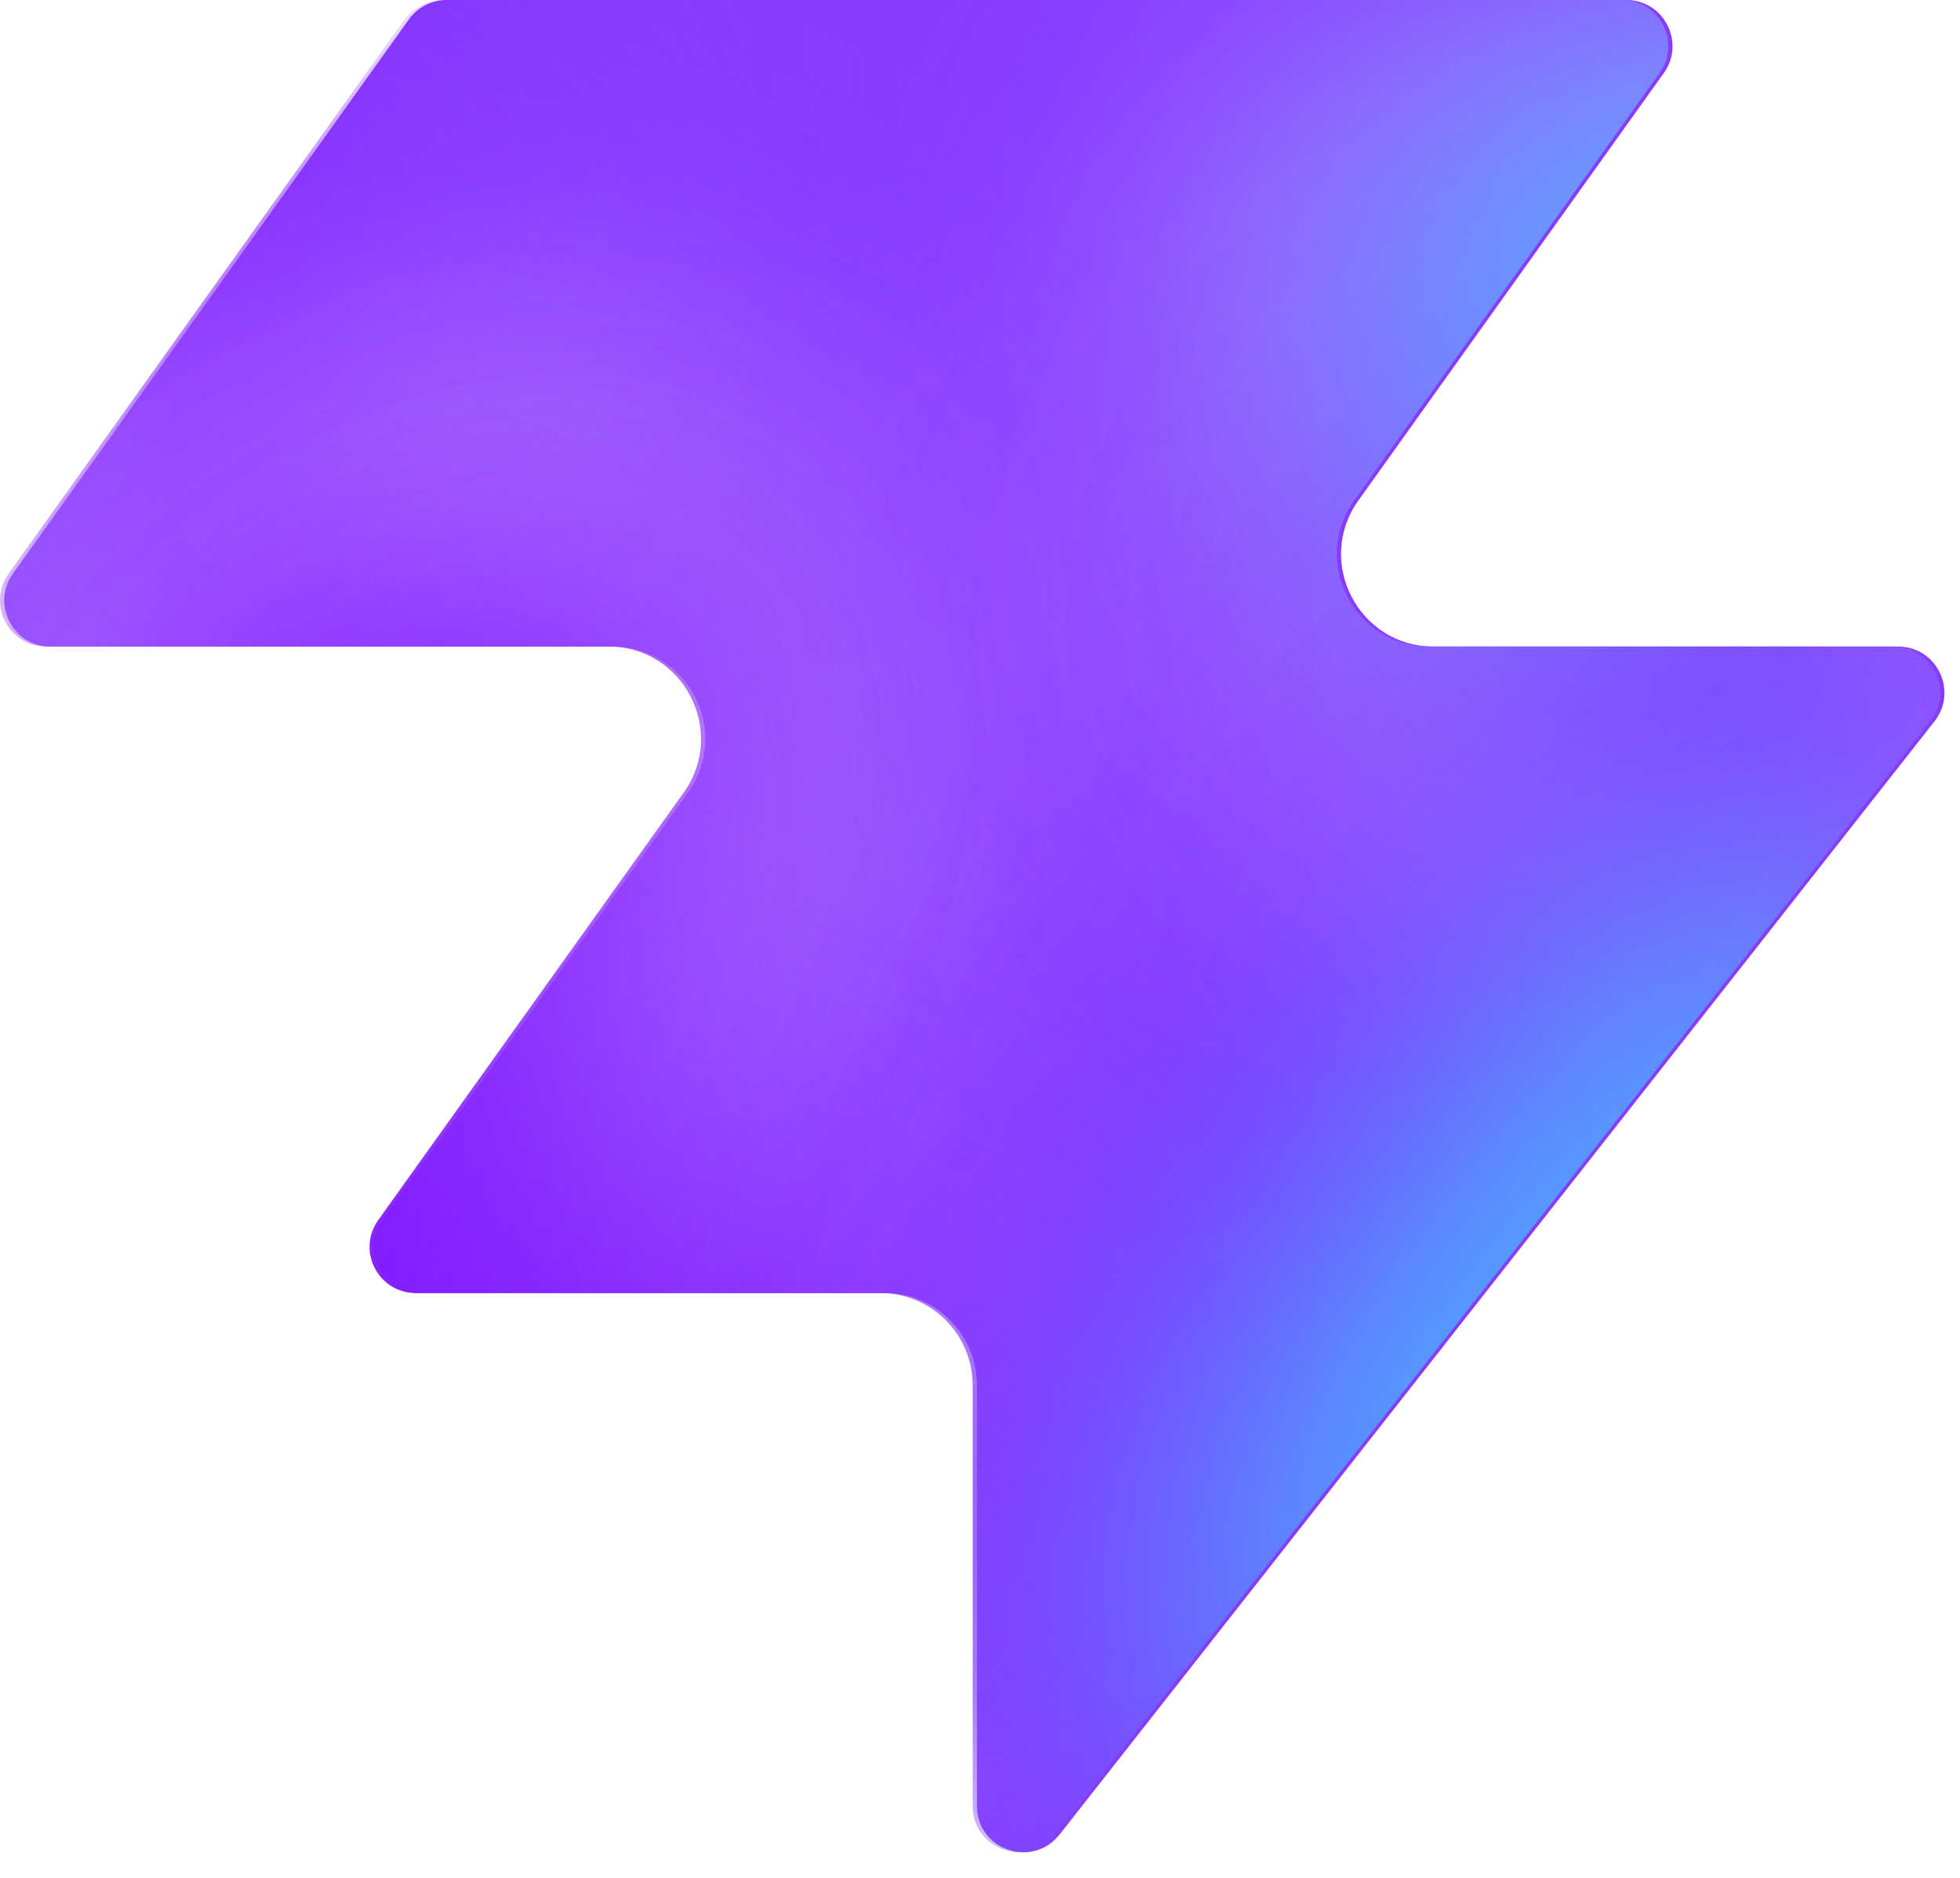
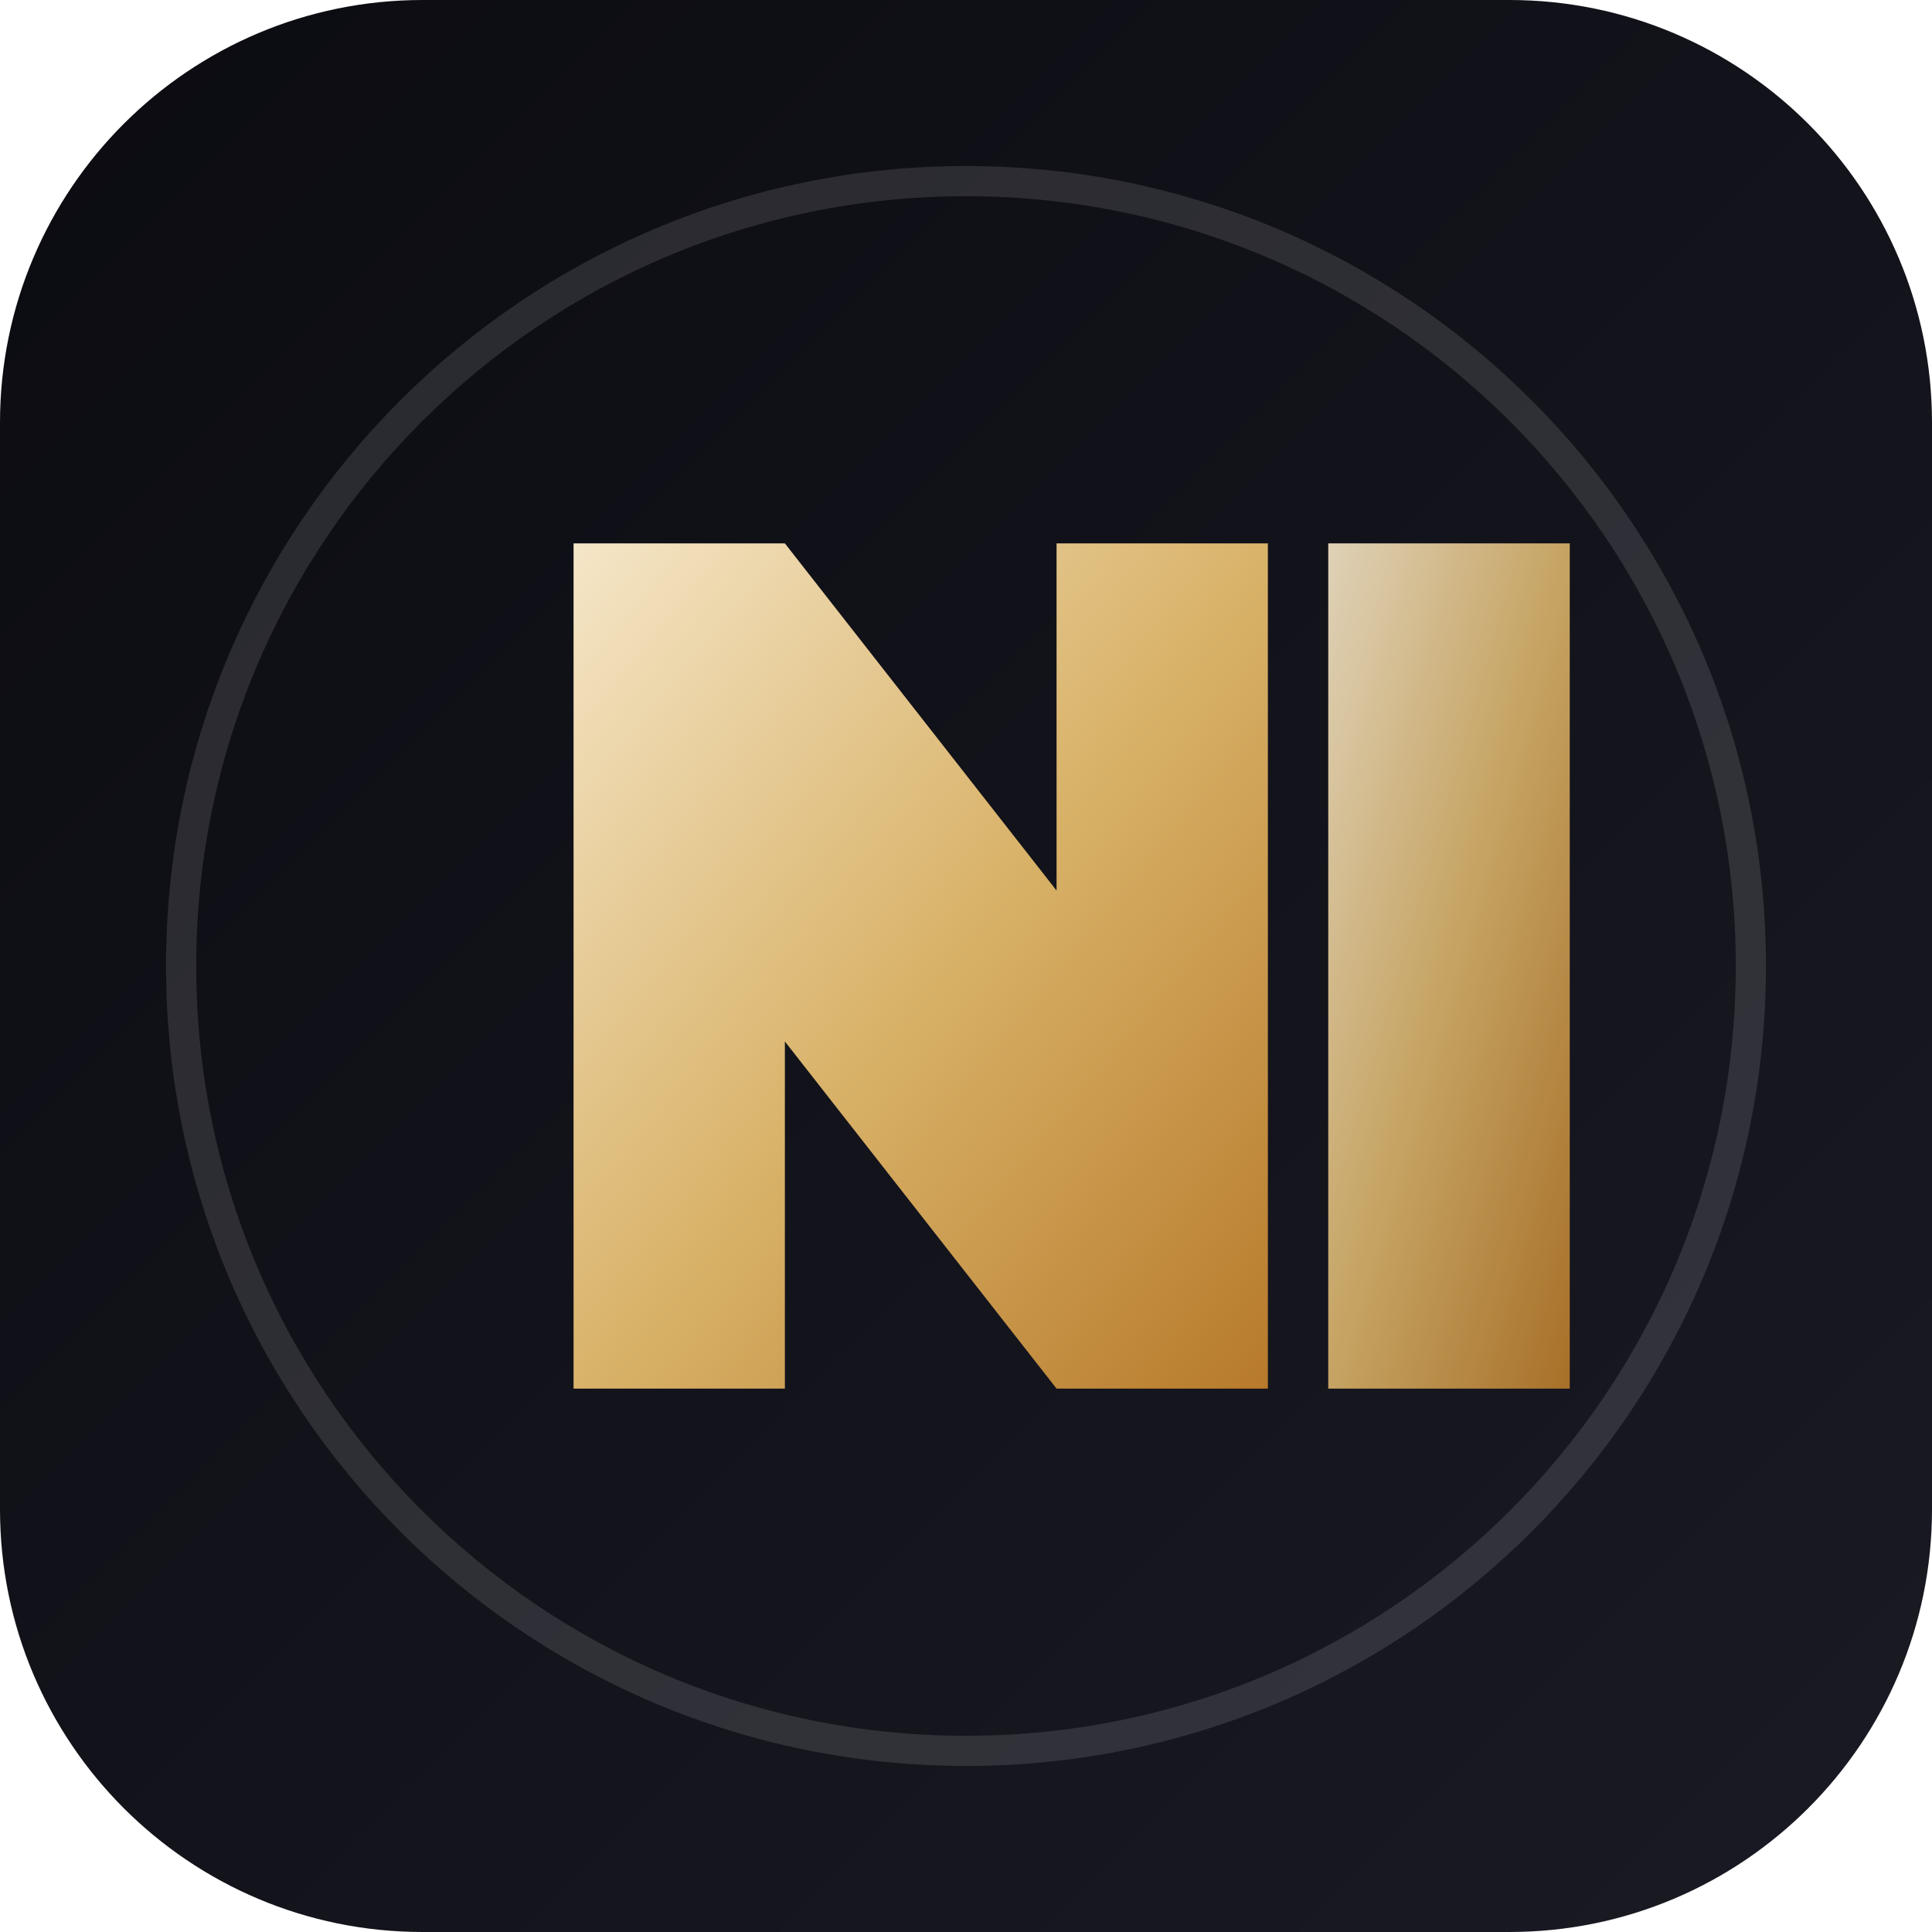
- <svg xmlns="http://www.w3.org/2000/svg" width="48" height="46" fill="none" viewBox="0 0 48 46">
-   <path fill="#863bff" d="M25.946 44.938c-.664.845-2.021.375-2.021-.698V33.937a2.26 2.26 0 0 0-2.262-2.262H10.287c-.92 0-1.456-1.04-.92-1.788l7.48-10.471c1.07-1.497 0-3.578-1.842-3.578H1.237c-.92 0-1.456-1.04-.92-1.788L10.013.474c.214-.297.556-.474.92-.474h28.894c.92 0 1.456 1.04.92 1.788l-7.48 10.471c-1.07 1.498 0 3.579 1.842 3.579h11.377c.943 0 1.473 1.088.89 1.83L25.947 44.94z" style="fill:#863bff;fill:color(display-p3 .525 .23 1);fill-opacity:1" />
-   <mask id="a" width="48" height="46" x="0" y="0" maskUnits="userSpaceOnUse" style="mask-type:alpha">
-     <path fill="#000" d="M25.842 44.938c-.664.844-2.021.375-2.021-.698V33.937a2.26 2.26 0 0 0-2.262-2.262H10.183c-.92 0-1.456-1.04-.92-1.788l7.48-10.471c1.07-1.498 0-3.579-1.842-3.579H1.133c-.92 0-1.456-1.04-.92-1.787L9.91.473c.214-.297.556-.474.92-.474h28.894c.92 0 1.456 1.04.92 1.788l-7.48 10.471c-1.07 1.498 0 3.578 1.842 3.578h11.377c.943 0 1.473 1.088.89 1.832L25.843 44.94z" style="fill:#000;fill-opacity:1" />
-   </mask>
-   <g mask="url(#a)">
-     <g filter="url(#b)">
-       <ellipse cx="5.508" cy="14.704" fill="#ede6ff" rx="5.508" ry="14.704" style="fill:#ede6ff;fill:color(display-p3 .927 .903 1);fill-opacity:1" transform="matrix(.00324 1 1 -.00324 -4.47 31.516)" />
-     </g>
-     <g filter="url(#c)">
-       <ellipse cx="10.399" cy="29.851" fill="#ede6ff" rx="10.399" ry="29.851" style="fill:#ede6ff;fill:color(display-p3 .927 .903 1);fill-opacity:1" transform="matrix(.00324 1 1 -.00324 -39.328 7.883)" />
-     </g>
-     <g filter="url(#d)">
-       <ellipse cx="5.508" cy="30.487" fill="#7e14ff" rx="5.508" ry="30.487" style="fill:#7e14ff;fill:color(display-p3 .492 .077 1);fill-opacity:1" transform="rotate(89.814 -25.913 -14.639)scale(1 -1)" />
-     </g>
-     <g filter="url(#e)">
-       <ellipse cx="5.508" cy="30.599" fill="#7e14ff" rx="5.508" ry="30.599" style="fill:#7e14ff;fill:color(display-p3 .492 .077 1);fill-opacity:1" transform="rotate(89.814 -32.644 -3.334)scale(1 -1)" />
-     </g>
-     <g filter="url(#f)">
-       <ellipse cx="5.508" cy="30.599" fill="#7e14ff" rx="5.508" ry="30.599" style="fill:#7e14ff;fill:color(display-p3 .492 .077 1);fill-opacity:1" transform="matrix(.00324 1 1 -.00324 -34.34 30.47)" />
-     </g>
-     <g filter="url(#g)">
-       <ellipse cx="14.072" cy="22.078" fill="#ede6ff" rx="14.072" ry="22.078" style="fill:#ede6ff;fill:color(display-p3 .927 .903 1);fill-opacity:1" transform="rotate(93.35 24.506 48.493)scale(-1 1)" />
-     </g>
-     <g filter="url(#h)">
-       <ellipse cx="3.47" cy="21.501" fill="#7e14ff" rx="3.47" ry="21.501" style="fill:#7e14ff;fill:color(display-p3 .492 .077 1);fill-opacity:1" transform="rotate(89.009 28.708 47.59)scale(-1 1)" />
-     </g>
-     <g filter="url(#i)">
-       <ellipse cx="3.47" cy="21.501" fill="#7e14ff" rx="3.47" ry="21.501" style="fill:#7e14ff;fill:color(display-p3 .492 .077 1);fill-opacity:1" transform="rotate(89.009 28.708 47.59)scale(-1 1)" />
-     </g>
-     <g filter="url(#j)">
-       <ellipse cx=".387" cy="8.972" fill="#7e14ff" rx="4.407" ry="29.108" style="fill:#7e14ff;fill:color(display-p3 .492 .077 1);fill-opacity:1" transform="rotate(39.51 .387 8.972)" />
-     </g>
-     <g filter="url(#k)">
-       <ellipse cx="47.523" cy="-6.092" fill="#7e14ff" rx="4.407" ry="29.108" style="fill:#7e14ff;fill:color(display-p3 .492 .077 1);fill-opacity:1" transform="rotate(37.892 47.523 -6.092)" />
-     </g>
-     <g filter="url(#l)">
-       <ellipse cx="41.412" cy="6.333" fill="#47bfff" rx="5.971" ry="9.665" style="fill:#47bfff;fill:color(display-p3 .28 .748 1);fill-opacity:1" transform="rotate(37.892 41.412 6.333)" />
-     </g>
-     <g filter="url(#m)">
-       <ellipse cx="-1.879" cy="38.332" fill="#7e14ff" rx="4.407" ry="29.108" style="fill:#7e14ff;fill:color(display-p3 .492 .077 1);fill-opacity:1" transform="rotate(37.892 -1.88 38.332)" />
-     </g>
-     <g filter="url(#n)">
-       <ellipse cx="-1.879" cy="38.332" fill="#7e14ff" rx="4.407" ry="29.108" style="fill:#7e14ff;fill:color(display-p3 .492 .077 1);fill-opacity:1" transform="rotate(37.892 -1.88 38.332)" />
-     </g>
-     <g filter="url(#o)">
-       <ellipse cx="35.651" cy="29.907" fill="#7e14ff" rx="4.407" ry="29.108" style="fill:#7e14ff;fill:color(display-p3 .492 .077 1);fill-opacity:1" transform="rotate(37.892 35.651 29.907)" />
-     </g>
-     <g filter="url(#p)">
-       <ellipse cx="38.418" cy="32.4" fill="#47bfff" rx="5.971" ry="15.297" style="fill:#47bfff;fill:color(display-p3 .28 .748 1);fill-opacity:1" transform="rotate(37.892 38.418 32.4)" />
-     </g>
-   </g>
+ <svg xmlns="http://www.w3.org/2000/svg" viewBox="0 0 128 128" role="img" aria-label="Jubi Sataka favicon">
  <defs>
-     <filter id="b" width="60.045" height="41.654" x="-19.77" y="16.149" color-interpolation-filters="sRGB" filterUnits="userSpaceOnUse">
-       <feFlood flood-opacity="0" result="BackgroundImageFix" />
-       <feBlend in="SourceGraphic" in2="BackgroundImageFix" result="shape" />
-       <feGaussianBlur result="effect1_foregroundBlur_2002_17158" stdDeviation="7.659" />
-     </filter>
-     <filter id="c" width="90.34" height="51.437" x="-54.613" y="-7.533" color-interpolation-filters="sRGB" filterUnits="userSpaceOnUse">
-       <feFlood flood-opacity="0" result="BackgroundImageFix" />
-       <feBlend in="SourceGraphic" in2="BackgroundImageFix" result="shape" />
-       <feGaussianBlur result="effect1_foregroundBlur_2002_17158" stdDeviation="7.659" />
-     </filter>
-     <filter id="d" width="79.355" height="29.4" x="-49.64" y="2.03" color-interpolation-filters="sRGB" filterUnits="userSpaceOnUse">
-       <feFlood flood-opacity="0" result="BackgroundImageFix" />
-       <feBlend in="SourceGraphic" in2="BackgroundImageFix" result="shape" />
-       <feGaussianBlur result="effect1_foregroundBlur_2002_17158" stdDeviation="4.596" />
-     </filter>
-     <filter id="e" width="79.579" height="29.4" x="-45.045" y="20.029" color-interpolation-filters="sRGB" filterUnits="userSpaceOnUse">
-       <feFlood flood-opacity="0" result="BackgroundImageFix" />
-       <feBlend in="SourceGraphic" in2="BackgroundImageFix" result="shape" />
-       <feGaussianBlur result="effect1_foregroundBlur_2002_17158" stdDeviation="4.596" />
-     </filter>
-     <filter id="f" width="79.579" height="29.4" x="-43.513" y="21.178" color-interpolation-filters="sRGB" filterUnits="userSpaceOnUse">
-       <feFlood flood-opacity="0" result="BackgroundImageFix" />
-       <feBlend in="SourceGraphic" in2="BackgroundImageFix" result="shape" />
-       <feGaussianBlur result="effect1_foregroundBlur_2002_17158" stdDeviation="4.596" />
-     </filter>
-     <filter id="g" width="74.749" height="58.852" x="15.756" y="-17.901" color-interpolation-filters="sRGB" filterUnits="userSpaceOnUse">
-       <feFlood flood-opacity="0" result="BackgroundImageFix" />
-       <feBlend in="SourceGraphic" in2="BackgroundImageFix" result="shape" />
-       <feGaussianBlur result="effect1_foregroundBlur_2002_17158" stdDeviation="7.659" />
-     </filter>
-     <filter id="h" width="61.377" height="25.362" x="23.548" y="2.284" color-interpolation-filters="sRGB" filterUnits="userSpaceOnUse">
-       <feFlood flood-opacity="0" result="BackgroundImageFix" />
-       <feBlend in="SourceGraphic" in2="BackgroundImageFix" result="shape" />
-       <feGaussianBlur result="effect1_foregroundBlur_2002_17158" stdDeviation="4.596" />
-     </filter>
-     <filter id="i" width="61.377" height="25.362" x="23.548" y="2.284" color-interpolation-filters="sRGB" filterUnits="userSpaceOnUse">
-       <feFlood flood-opacity="0" result="BackgroundImageFix" />
-       <feBlend in="SourceGraphic" in2="BackgroundImageFix" result="shape" />
-       <feGaussianBlur result="effect1_foregroundBlur_2002_17158" stdDeviation="4.596" />
-     </filter>
-     <filter id="j" width="56.045" height="63.649" x="-27.636" y="-22.853" color-interpolation-filters="sRGB" filterUnits="userSpaceOnUse">
-       <feFlood flood-opacity="0" result="BackgroundImageFix" />
-       <feBlend in="SourceGraphic" in2="BackgroundImageFix" result="shape" />
-       <feGaussianBlur result="effect1_foregroundBlur_2002_17158" stdDeviation="4.596" />
-     </filter>
-     <filter id="k" width="54.814" height="64.646" x="20.116" y="-38.415" color-interpolation-filters="sRGB" filterUnits="userSpaceOnUse">
-       <feFlood flood-opacity="0" result="BackgroundImageFix" />
-       <feBlend in="SourceGraphic" in2="BackgroundImageFix" result="shape" />
-       <feGaussianBlur result="effect1_foregroundBlur_2002_17158" stdDeviation="4.596" />
-     </filter>
-     <filter id="l" width="33.541" height="35.313" x="24.641" y="-11.323" color-interpolation-filters="sRGB" filterUnits="userSpaceOnUse">
-       <feFlood flood-opacity="0" result="BackgroundImageFix" />
-       <feBlend in="SourceGraphic" in2="BackgroundImageFix" result="shape" />
-       <feGaussianBlur result="effect1_foregroundBlur_2002_17158" stdDeviation="4.596" />
-     </filter>
-     <filter id="m" width="54.814" height="64.646" x="-29.286" y="6.009" color-interpolation-filters="sRGB" filterUnits="userSpaceOnUse">
-       <feFlood flood-opacity="0" result="BackgroundImageFix" />
-       <feBlend in="SourceGraphic" in2="BackgroundImageFix" result="shape" />
-       <feGaussianBlur result="effect1_foregroundBlur_2002_17158" stdDeviation="4.596" />
-     </filter>
-     <filter id="n" width="54.814" height="64.646" x="-29.286" y="6.009" color-interpolation-filters="sRGB" filterUnits="userSpaceOnUse">
-       <feFlood flood-opacity="0" result="BackgroundImageFix" />
-       <feBlend in="SourceGraphic" in2="BackgroundImageFix" result="shape" />
-       <feGaussianBlur result="effect1_foregroundBlur_2002_17158" stdDeviation="4.596" />
-     </filter>
-     <filter id="o" width="54.814" height="64.646" x="8.244" y="-2.416" color-interpolation-filters="sRGB" filterUnits="userSpaceOnUse">
-       <feFlood flood-opacity="0" result="BackgroundImageFix" />
-       <feBlend in="SourceGraphic" in2="BackgroundImageFix" result="shape" />
-       <feGaussianBlur result="effect1_foregroundBlur_2002_17158" stdDeviation="4.596" />
-     </filter>
-     <filter id="p" width="39.409" height="43.623" x="18.713" y="10.588" color-interpolation-filters="sRGB" filterUnits="userSpaceOnUse">
-       <feFlood flood-opacity="0" result="BackgroundImageFix" />
-       <feBlend in="SourceGraphic" in2="BackgroundImageFix" result="shape" />
-       <feGaussianBlur result="effect1_foregroundBlur_2002_17158" stdDeviation="4.596" />
-     </filter>
+     <linearGradient id="bg" x1="0%" x2="100%" y1="0%" y2="100%">
+       <stop offset="0%" stop-color="#0B0B11" />
+       <stop offset="100%" stop-color="#1A1A24" />
+     </linearGradient>
+     <linearGradient id="fg" x1="0%" x2="100%" y1="0%" y2="100%">
+       <stop offset="0%" stop-color="#F5E6C8" />
+       <stop offset="50%" stop-color="#D9B36A" />
+       <stop offset="100%" stop-color="#B77A2A" />
+     </linearGradient>
  </defs>
+   <rect width="128" height="128" rx="28" fill="url(#bg)" />
+   <circle cx="64" cy="64" r="52" fill="none" stroke="rgba(255,255,255,0.12)" stroke-width="2" />
+   <path d="M38 92V36h14l18 23V36h14v56H70L52 69v23H38Z" fill="url(#fg)" />
+   <path d="M88 36h16v56H88z" fill="url(#fg)" opacity="0.9" />
</svg>
